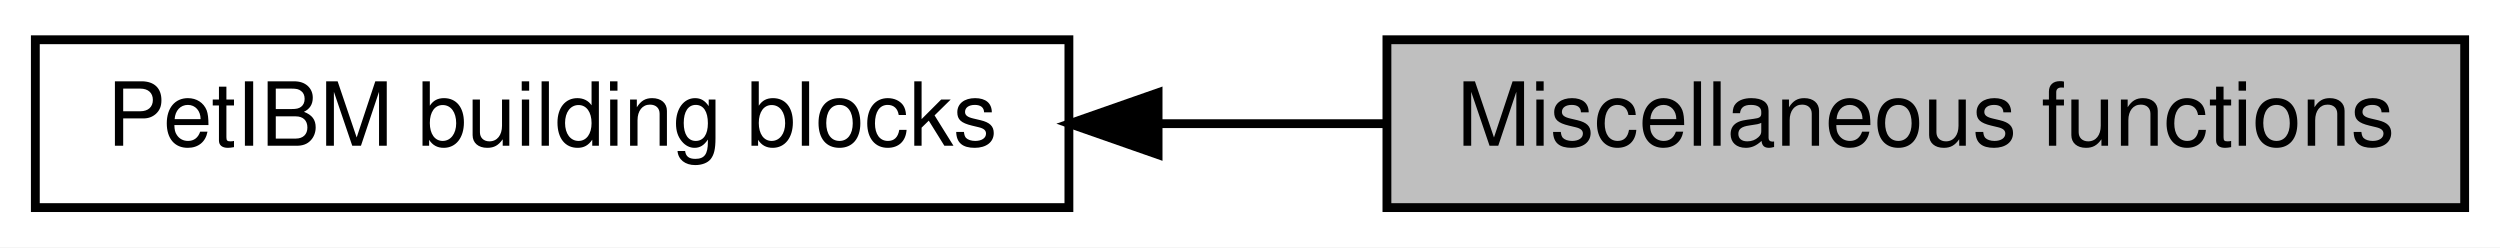
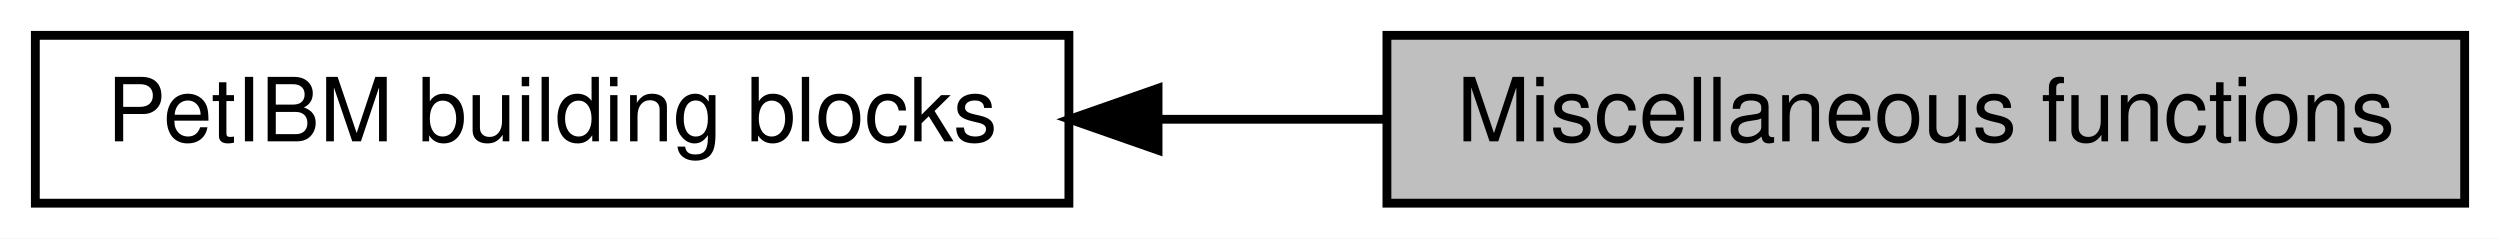
- <svg xmlns="http://www.w3.org/2000/svg" xmlns:xlink="http://www.w3.org/1999/xlink" width="283pt" height="28pt" viewBox="0.00 0.00 283.00 28.00">
-   <g id="graph0" class="graph" transform="scale(1 1) rotate(0) translate(4 24)">
-     <polygon fill="white" stroke="none" points="-4,4 -4,-24 279,-24 279,4 -4,4" />
+ <svg xmlns="http://www.w3.org/2000/svg" xmlns:xlink="http://www.w3.org/1999/xlink" width="283pt" height="27pt" viewBox="0.00 0.00 283.00 27.00">
+   <g id="graph0" class="graph" transform="scale(1 1) rotate(0) translate(4 23)">
+     <polygon fill="white" stroke="transparent" points="-4,4 -4,-23 279,-23 279,4 -4,4" />
    <g id="node1" class="node">
      <g id="a_node1">
-         <a xlink:href="../../da/d34/group__petibm.html" target="_top" xlink:title="PetIBM building blocks">
-           <polygon fill="white" stroke="black" points="0,-0.5 0,-19.5 117,-19.5 117,-0.5 0,-0.5" />
-           <text text-anchor="middle" x="58.5" y="-7.5" font-family="Helvetica,sans-Serif" font-size="10.00">PetIBM building blocks</text>
+         <a xlink:title="Collections of the namespaces containing rarely used functions.">
+           <polygon fill="#bfbfbf" stroke="black" points="275,-19 153,-19 153,0 275,0 275,-19" />
+           <text text-anchor="middle" x="214" y="-7" font-family="Helvetica,sans-Serif" font-size="10.00">Miscellaneous functions</text>
        </a>
      </g>
    </g>
    <g id="node2" class="node">
-       <polygon fill="#bfbfbf" stroke="black" points="153,-0.5 153,-19.5 275,-19.5 275,-0.5 153,-0.5" />
-       <text text-anchor="middle" x="214" y="-7.5" font-family="Helvetica,sans-Serif" font-size="10.00">Miscellaneous functions</text>
+       <g id="a_node2">
+         <a xlink:href="../../da/d34/group__petibm.html" target="_top" xlink:title=" ">
+           <polygon fill="white" stroke="black" points="117,-19 0,-19 0,0 117,0 117,-19" />
+           <text text-anchor="middle" x="58.5" y="-7" font-family="Helvetica,sans-Serif" font-size="10.00">PetIBM building blocks</text>
+         </a>
+       </g>
    </g>
    <g id="edge1" class="edge">
-       <path fill="none" stroke="black" d="M127.331,-10C135.806,-10 144.428,-10 152.776,-10" />
-       <polygon fill="black" stroke="black" points="127.094,-6.5 117.094,-10 127.094,-13.5 127.094,-6.5" />
+       <path fill="none" stroke="black" d="M127.33,-9.5C135.81,-9.5 144.43,-9.5 152.78,-9.5" />
+       <polygon fill="black" stroke="black" points="127.09,-6 117.09,-9.5 127.09,-13 127.09,-6" />
    </g>
  </g>
</svg>
